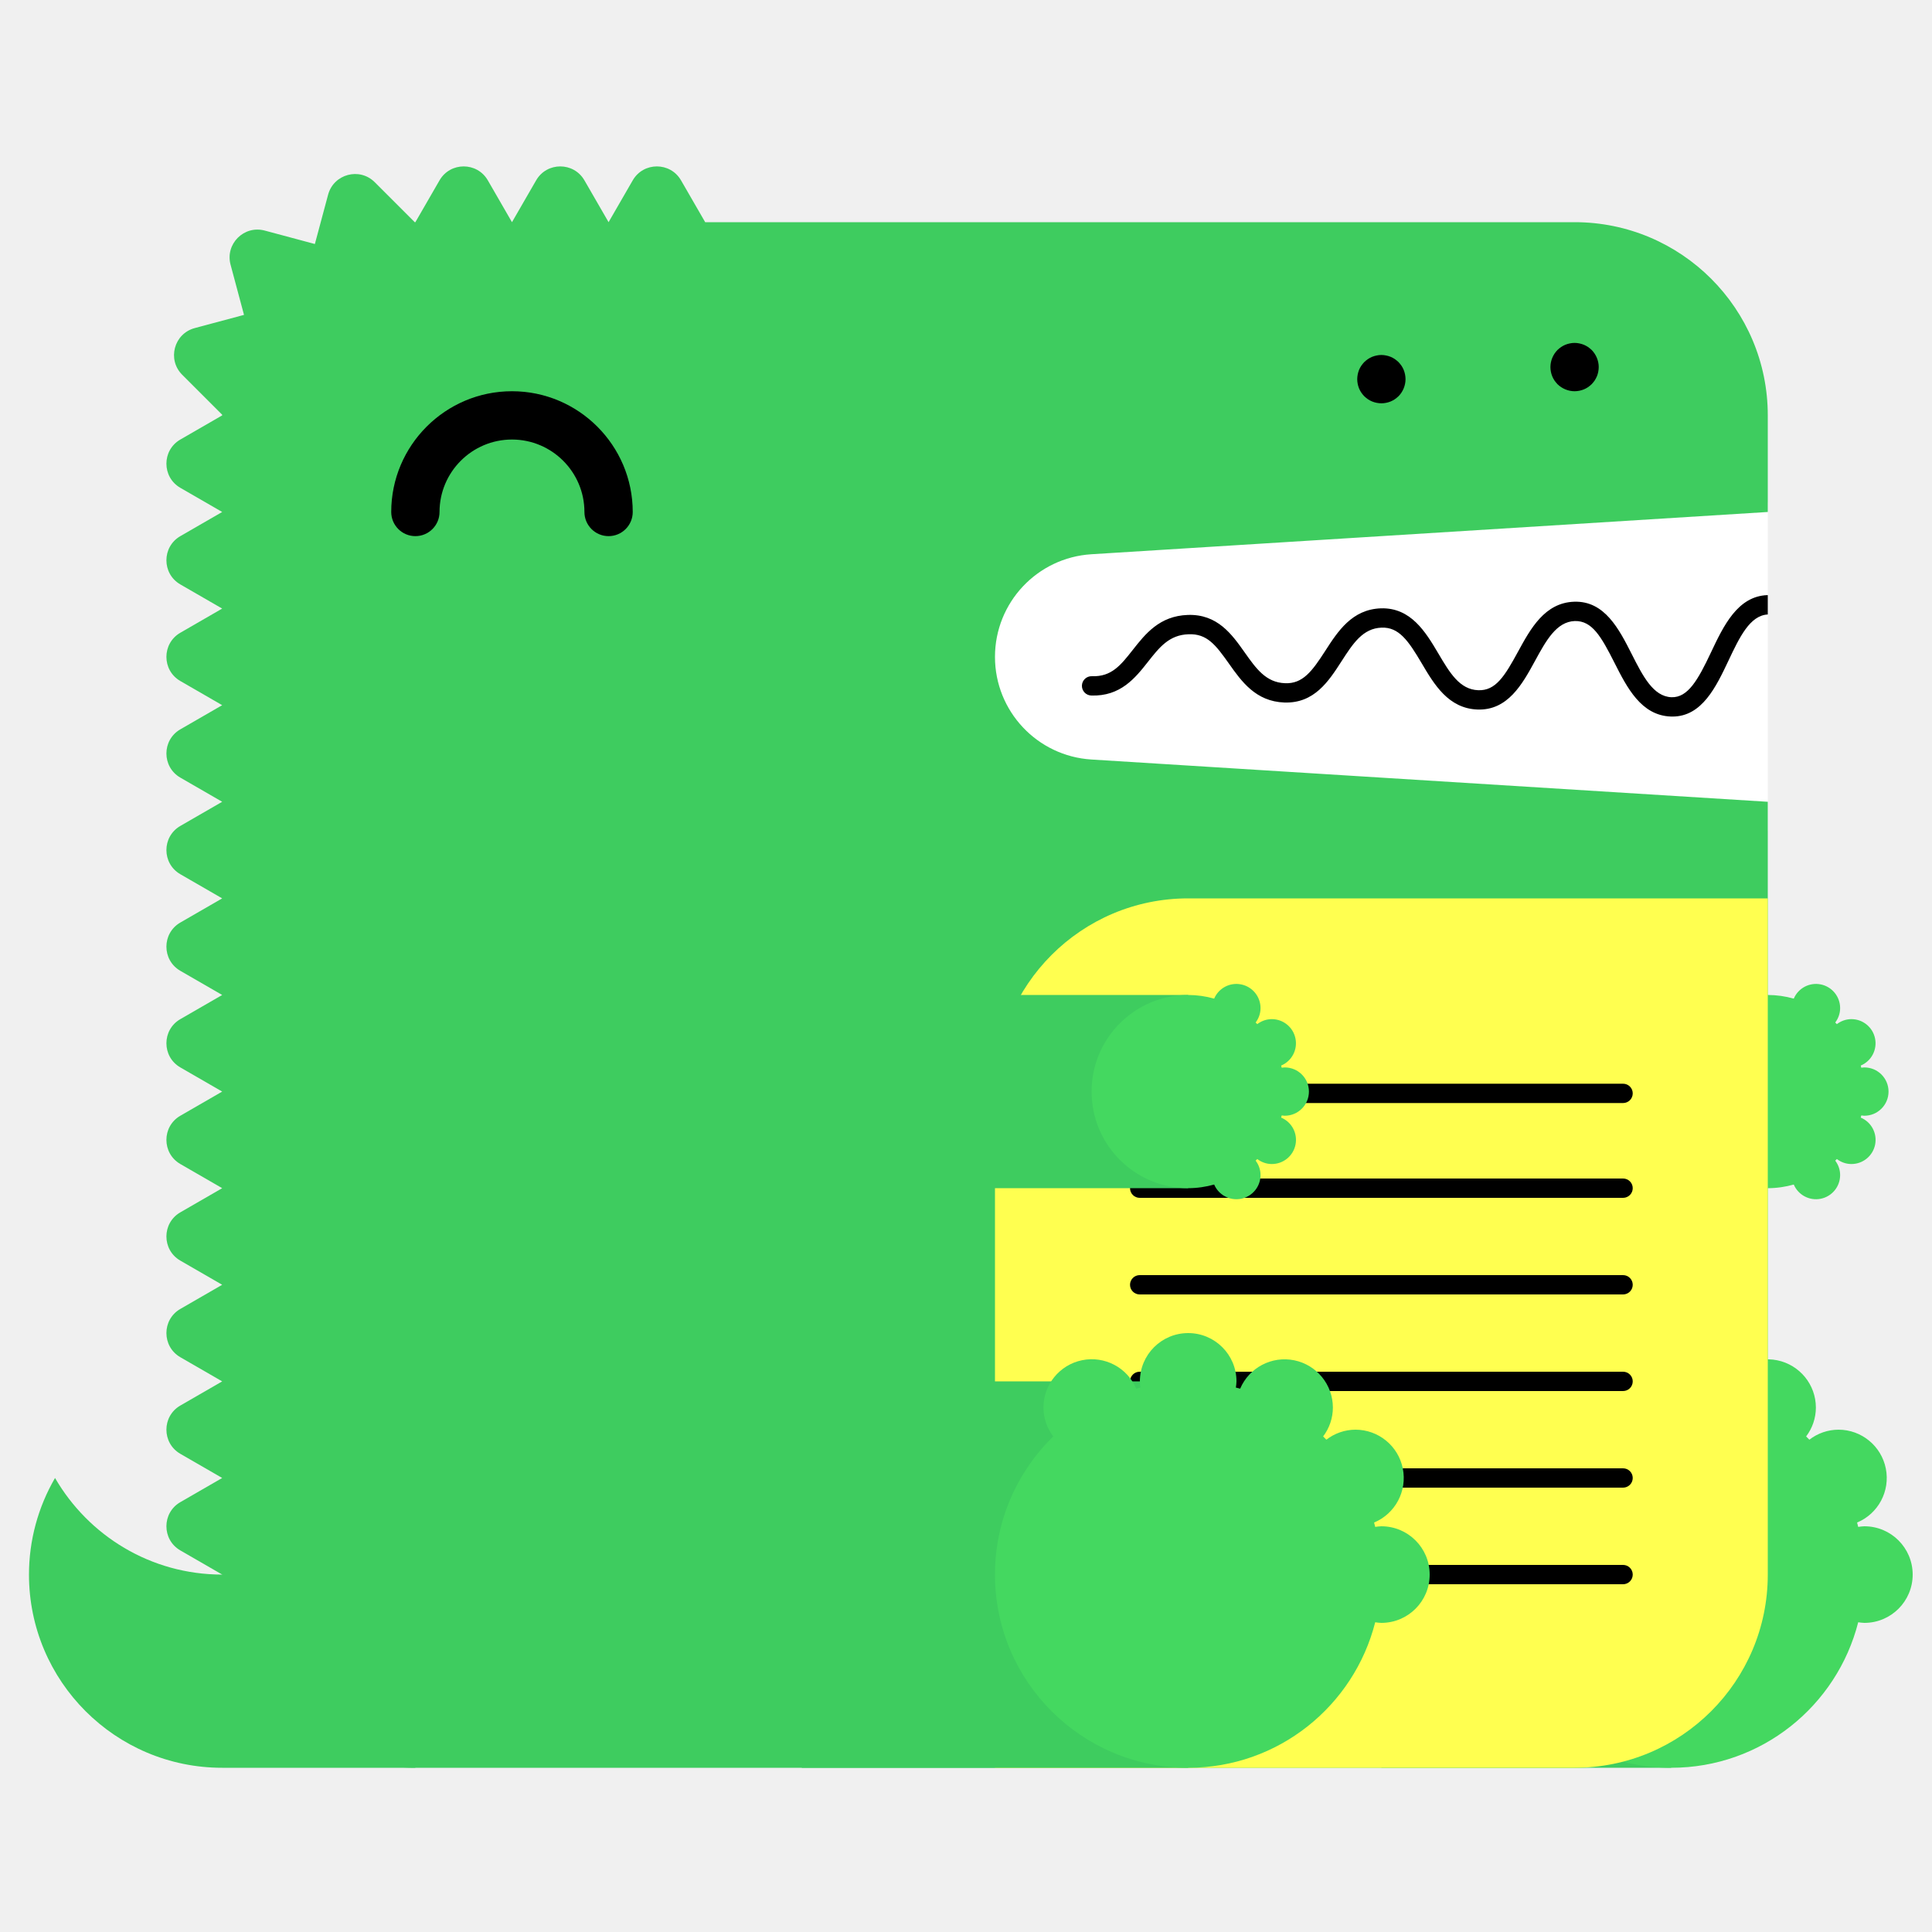
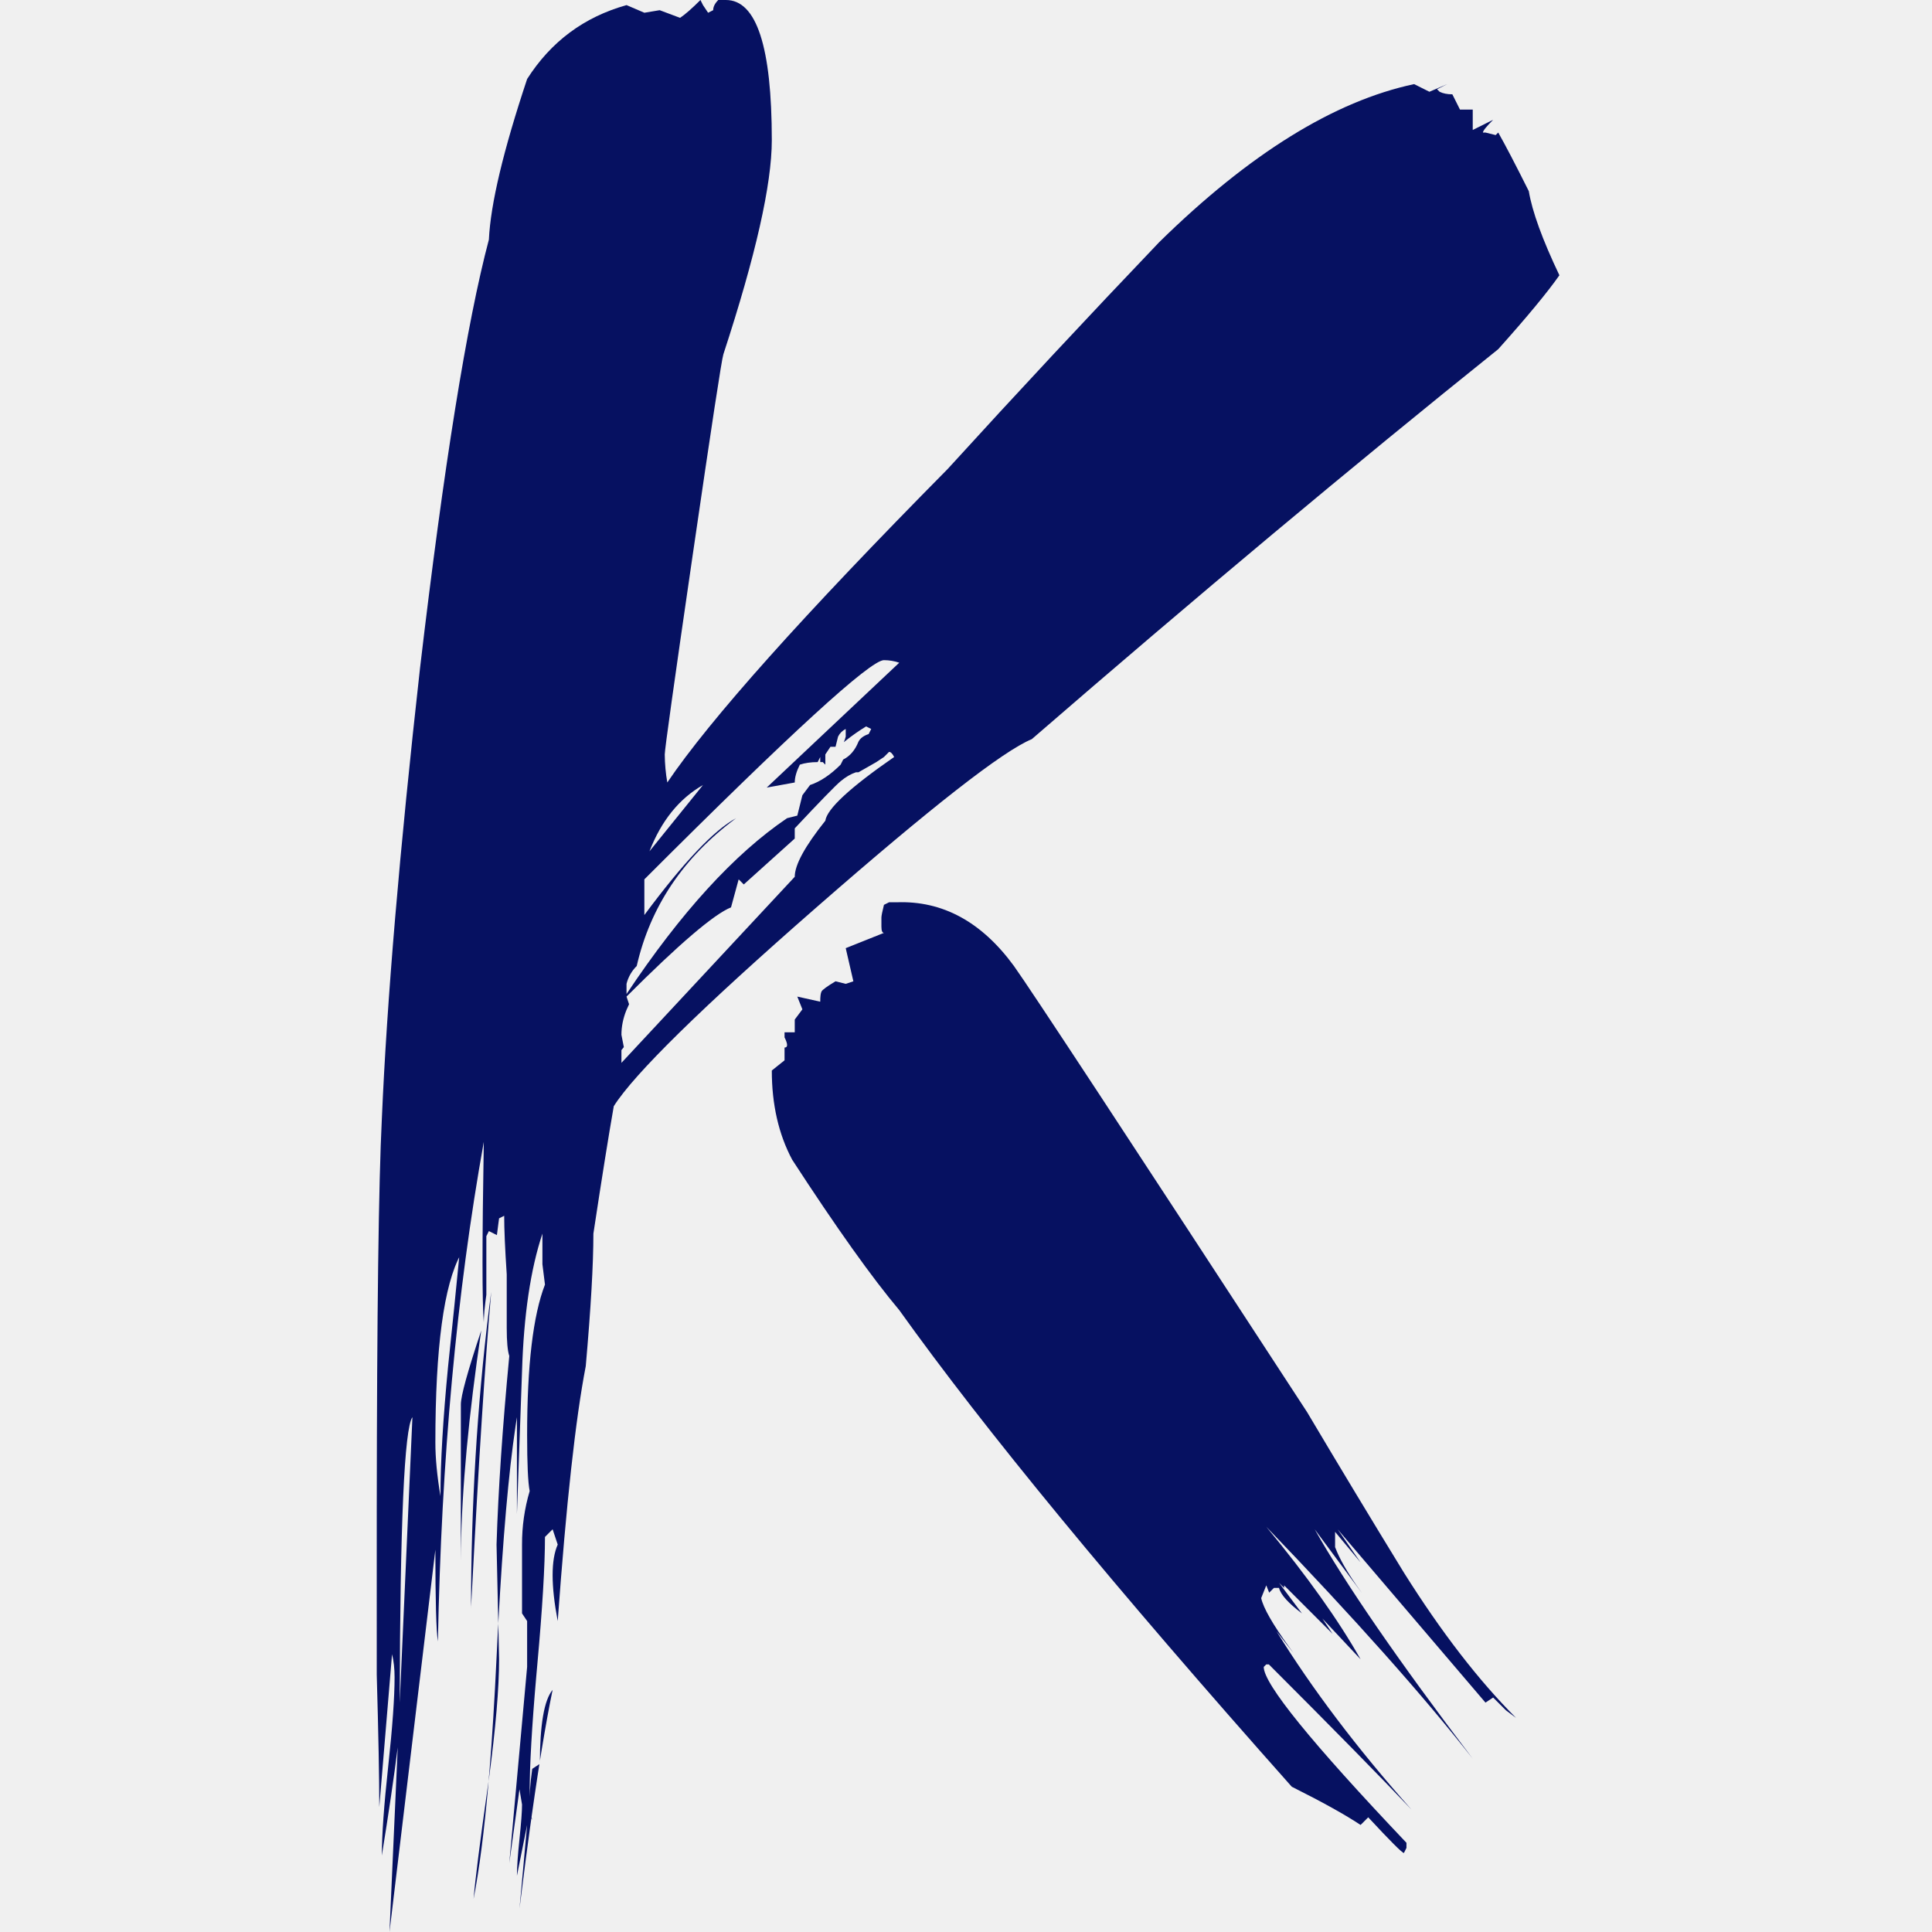
- <svg xmlns="http://www.w3.org/2000/svg" width="200" height="200" viewBox="0 0 200 200">
-   <g fill="none" fill-rule="evenodd">
-     <path fill="#FFF" d="M99 52h84v34H99z" />
-     <path d="M23 163c-7.398 0-13.843-4.027-17.303-10A19.886 19.886 0 0 0 3 163c0 11.046 8.954 20 20 20h20v-20H23z" fill="#3ECC5F" />
-     <path d="M112.98 57.376L183 53V43c0-11.046-8.954-20-20-20H73l-2.5-4.33c-1.112-1.925-3.889-1.925-5 0L63 23l-2.5-4.33c-1.111-1.925-3.889-1.925-5 0L53 23l-2.5-4.33c-1.111-1.925-3.889-1.925-5 0L43 23c-.022 0-.042.003-.065.003l-4.142-4.141c-1.57-1.571-4.252-.853-4.828 1.294l-1.369 5.104-5.192-1.392c-2.148-.575-4.111 1.389-3.535 3.536l1.39 5.193-5.102 1.367c-2.148.576-2.867 3.259-1.296 4.83l4.142 4.142c0 .021-.003.042-.003.064l-4.33 2.5c-1.925 1.111-1.925 3.889 0 5L23 53l-4.33 2.5c-1.925 1.111-1.925 3.889 0 5L23 63l-4.33 2.5c-1.925 1.111-1.925 3.889 0 5L23 73l-4.33 2.5c-1.925 1.111-1.925 3.889 0 5L23 83l-4.33 2.5c-1.925 1.111-1.925 3.889 0 5L23 93l-4.33 2.5c-1.925 1.111-1.925 3.889 0 5L23 103l-4.33 2.5c-1.925 1.111-1.925 3.889 0 5L23 113l-4.33 2.5c-1.925 1.111-1.925 3.889 0 5L23 123l-4.33 2.5c-1.925 1.111-1.925 3.889 0 5L23 133l-4.33 2.5c-1.925 1.111-1.925 3.889 0 5L23 143l-4.33 2.5c-1.925 1.111-1.925 3.889 0 5L23 153l-4.33 2.5c-1.925 1.111-1.925 3.889 0 5L23 163c0 11.046 8.954 20 20 20h120c11.046 0 20-8.954 20-20V83l-70.02-4.376A10.645 10.645 0 0 1 103 68c0-5.621 4.37-10.273 9.98-10.624" fill="#3ECC5F" />
-     <path fill="#3ECC5F" d="M143 183h30v-40h-30z" />
-     <path d="M193 158c-.219 0-.428.037-.639.064-.038-.15-.074-.301-.116-.451A5 5 0 0 0 190.32 148a4.96 4.96 0 0 0-3.016 1.036 26.531 26.531 0 0 0-.335-.336 4.955 4.955 0 0 0 1.011-2.987 5 5 0 0 0-9.599-1.959c-.148-.042-.297-.077-.445-.115.027-.211.064-.42.064-.639a5 5 0 0 0-5-5 5 5 0 0 0-5 5c0 .219.037.428.064.639-.148.038-.297.073-.445.115a4.998 4.998 0 0 0-9.599 1.959c0 1.125.384 2.151 1.011 2.987-3.717 3.632-6.031 8.693-6.031 14.3 0 11.046 8.954 20 20 20 9.339 0 17.16-6.41 19.361-15.064.211.027.42.064.639.064a5 5 0 0 0 5-5 5 5 0 0 0-5-5" fill="#44D860" />
-     <path fill="#3ECC5F" d="M153 123h30v-20h-30z" />
-     <path d="M193 115.5a2.5 2.5 0 1 0 0-5c-.109 0-.214.019-.319.032-.02-.075-.037-.15-.058-.225a2.501 2.501 0 0 0-.963-4.807c-.569 0-1.088.197-1.508.518a6.653 6.653 0 0 0-.168-.168c.314-.417.506-.931.506-1.494a2.5 2.5 0 0 0-4.8-.979A9.987 9.987 0 0 0 183 103c-5.522 0-10 4.478-10 10s4.478 10 10 10c.934 0 1.833-.138 2.69-.377a2.5 2.5 0 0 0 4.8-.979c0-.563-.192-1.077-.506-1.494.057-.055.113-.111.168-.168.42.321.939.518 1.508.518a2.5 2.5 0 0 0 .963-4.807c.021-.074.038-.15.058-.225.105.013.21.032.319.032" fill="#44D860" />
-     <path d="M63 55.5a2.5 2.5 0 0 1-2.5-2.5c0-4.136-3.364-7.5-7.5-7.5s-7.5 3.364-7.5 7.5a2.5 2.5 0 1 1-5 0c0-6.893 5.607-12.5 12.5-12.5S65.5 46.107 65.5 53a2.5 2.5 0 0 1-2.5 2.5" fill="#000" />
-     <path d="M103 183h60c11.046 0 20-8.954 20-20V93h-60c-11.046 0-20 8.954-20 20v70z" fill="#FFFF50" />
-     <path d="M168.02 124h-50.04a1 1 0 1 1 0-2h50.04a1 1 0 1 1 0 2m0 20h-50.04a1 1 0 1 1 0-2h50.04a1 1 0 1 1 0 2m0 20h-50.04a1 1 0 1 1 0-2h50.04a1 1 0 1 1 0 2m0-49.814h-50.04a1 1 0 1 1 0-2h50.04a1 1 0 1 1 0 2m0 19.814h-50.04a1 1 0 1 1 0-2h50.04a1 1 0 1 1 0 2m0 20h-50.04a1 1 0 1 1 0-2h50.04a1 1 0 1 1 0 2M183 61.611c-.012 0-.022-.006-.034-.005-3.09.105-4.552 3.196-5.842 5.923-1.346 2.85-2.387 4.703-4.093 4.647-1.889-.068-2.969-2.202-4.113-4.46-1.314-2.594-2.814-5.536-5.963-5.426-3.046.104-4.513 2.794-5.807 5.167-1.377 2.528-2.314 4.065-4.121 3.994-1.927-.07-2.951-1.805-4.136-3.813-1.321-2.236-2.848-4.75-5.936-4.664-2.994.103-4.465 2.385-5.763 4.4-1.373 2.13-2.335 3.428-4.165 3.351-1.973-.07-2.992-1.51-4.171-3.177-1.324-1.873-2.816-3.993-5.895-3.89-2.928.1-4.399 1.97-5.696 3.618-1.232 1.564-2.194 2.802-4.229 2.724a1 1 0 0 0-.072 2c3.017.101 4.545-1.8 5.872-3.487 1.177-1.496 2.193-2.787 4.193-2.855 1.926-.082 2.829 1.115 4.195 3.045 1.297 1.834 2.769 3.914 5.731 4.021 3.103.104 4.596-2.215 5.918-4.267 1.182-1.834 2.202-3.417 4.15-3.484 1.793-.067 2.769 1.35 4.145 3.681 1.297 2.197 2.766 4.686 5.787 4.796 3.125.108 4.634-2.62 5.949-5.035 1.139-2.088 2.214-4.06 4.119-4.126 1.793-.042 2.728 1.595 4.111 4.33 1.292 2.553 2.757 5.445 5.825 5.556l.169.003c3.064 0 4.518-3.075 5.805-5.794 1.139-2.41 2.217-4.68 4.067-4.773v-2z" fill="#000" />
-     <path fill="#3ECC5F" d="M83 183h40v-40H83z" />
-     <path d="M143 158c-.219 0-.428.037-.639.064-.038-.15-.074-.301-.116-.451A5 5 0 0 0 140.32 148a4.96 4.96 0 0 0-3.016 1.036 26.531 26.531 0 0 0-.335-.336 4.955 4.955 0 0 0 1.011-2.987 5 5 0 0 0-9.599-1.959c-.148-.042-.297-.077-.445-.115.027-.211.064-.42.064-.639a5 5 0 0 0-5-5 5 5 0 0 0-5 5c0 .219.037.428.064.639-.148.038-.297.073-.445.115a4.998 4.998 0 0 0-9.599 1.959c0 1.125.384 2.151 1.011 2.987-3.717 3.632-6.031 8.693-6.031 14.3 0 11.046 8.954 20 20 20 9.339 0 17.16-6.41 19.361-15.064.211.027.42.064.639.064a5 5 0 0 0 5-5 5 5 0 0 0-5-5" fill="#44D860" />
-     <path fill="#3ECC5F" d="M83 123h40v-20H83z" />
-     <path d="M133 115.5a2.5 2.5 0 1 0 0-5c-.109 0-.214.019-.319.032-.02-.075-.037-.15-.058-.225a2.501 2.501 0 0 0-.963-4.807c-.569 0-1.088.197-1.508.518a6.653 6.653 0 0 0-.168-.168c.314-.417.506-.931.506-1.494a2.5 2.5 0 0 0-4.8-.979A9.987 9.987 0 0 0 123 103c-5.522 0-10 4.478-10 10s4.478 10 10 10c.934 0 1.833-.138 2.69-.377a2.5 2.5 0 0 0 4.8-.979c0-.563-.192-1.077-.506-1.494.057-.055.113-.111.168-.168.42.321.939.518 1.508.518a2.5 2.5 0 0 0 .963-4.807c.021-.074.038-.15.058-.225.105.013.21.032.319.032" fill="#44D860" />
-     <path d="M143 41.75c-.16 0-.33-.02-.49-.05a2.52 2.52 0 0 1-.47-.14c-.15-.06-.29-.14-.431-.23-.13-.09-.259-.2-.38-.31-.109-.12-.219-.24-.309-.38s-.17-.28-.231-.43a2.619 2.619 0 0 1-.189-.96c0-.16.02-.33.05-.49.03-.16.08-.31.139-.47.061-.15.141-.29.231-.43.09-.13.2-.26.309-.38.121-.11.25-.22.38-.31.141-.09.281-.17.431-.23.149-.06.31-.11.47-.14.32-.07.65-.07.98 0 .159.03.32.08.47.14.149.06.29.14.43.23.13.09.259.2.38.31.11.12.22.25.31.38.09.14.17.28.23.43.06.16.11.31.14.47.029.16.05.33.05.49 0 .66-.271 1.31-.73 1.77-.121.11-.25.22-.38.31-.14.09-.281.17-.43.23a2.565 2.565 0 0 1-.96.19m20-1.25c-.66 0-1.3-.27-1.771-.73a3.802 3.802 0 0 1-.309-.38c-.09-.14-.17-.28-.231-.43a2.619 2.619 0 0 1-.189-.96c0-.66.27-1.3.729-1.77.121-.11.25-.22.38-.31.141-.09.281-.17.431-.23.149-.06.31-.11.47-.14.32-.07.66-.07.98 0 .159.03.32.08.47.14.149.06.29.14.43.23.13.09.259.2.38.31.459.47.73 1.11.73 1.77 0 .16-.021.33-.05.49-.03.16-.08.32-.14.47-.07.15-.14.29-.23.43-.09.13-.2.26-.31.38-.121.11-.25.22-.38.31-.14.09-.281.17-.43.23a2.565 2.565 0 0 1-.96.19" fill="#000" />
-   </g>
+ <svg xmlns="http://www.w3.org/2000/svg" t="1697727423934" class="icon" viewBox="0 0 1024 1024" version="1.1" p-id="28839" width="200" height="200">
+   <path d="M447.217 393.385l0.947-0.768a108.416 108.416 0 0 1 10.895-7.603l2.698 1.352-1.352 2.698c-2.698 0.901-4.5 2.253-5.402 4.055-1.802 4.506-4.506 7.654-8.105 9.457l-1.352 2.703c-5.402 5.402-10.803 9.006-16.21 10.803l-4.055 5.407-2.698 10.803-5.407 1.357c-27.919 18.913-56.289 49.981-85.105 93.21v-5.402A20.04 20.04 0 0 1 337.475 512c7.204-31.524 24.765-57.641 52.685-78.351-11.709 6.298-27.919 23.414-48.635 51.333v-18.913C418.98 388.613 461.312 349.891 468.516 349.891a25.498 25.498 0 0 1 8.105 1.352L406.374 417.434l14.858-2.698c0-2.703 0.901-5.857 2.698-9.457 2.703-0.901 5.857-1.352 9.457-1.352l1.352-2.703v2.703h1.352l1.352 1.352V399.872l2.703-4.05h2.698l1.352-5.407c0.901-1.802 2.253-3.149 4.055-4.05v4.05c-0.154 0.604-0.312 1.152-0.486 1.654l-0.548 1.316zM329.37 563.333v-6.753l1.28-1.592-1.28-6.513c0-4.321 0.865-8.648 2.591-12.969l1.459-3.241-1.347-4.055c27.914-27.919 46.377-43.679 55.383-47.283l4.055-14.858 2.703 2.703 27.018-24.32v-5.402c13.507-14.408 21.612-22.743 24.32-24.991 2.698-2.253 5.402-3.83 8.1-4.731h1.352l9.457-5.402 4.055-2.703 2.698-2.703c0.901 0 1.802 0.901 2.703 2.703-23.414 16.21-35.574 27.469-36.475 33.772-10.803 13.512-16.21 23.419-16.21 29.722L329.37 563.333z m14.858-112.128c6.308-16.21 15.759-27.914 28.37-35.123l-28.365 35.123z m-110.776 341.786c-1.797-10.803-2.698-20.265-2.698-28.365 0-50.437 4.506-83.763 13.507-99.973l-0.896 1.71-0.031 0.486a5516.288 5516.288 0 0 1-5.171 50.964l-0.655 6.282c-2.703 27.919-4.055 50.883-4.055 68.895z m10.798 34.437l0.067-6.569c0.476-31.959 4.06-70.518 10.752-115.676-7.204 21.617-10.803 34.673-10.803 39.178l-0.015 83.067z m-32.394 74.911c0.205-94.822 2.458-145.229 6.738-151.224l-6.682 150.211-0.077 1.434 0.02-0.42z m46.387 46.771c-3.978 28.134-6.385 47.242-7.229 57.329 3.005-15.514 5.591-35.538 7.757-60.083l0.174-2.171-0.701 4.925z m5.837-88.637l-0.445 8.909-0.461 9.395c-1.05 22.241-2.304 42.266-3.763 60.078l-0.461 5.253 0.169-1.162c3.604-27.018 5.407-48.179 5.407-63.493l-0.328-14.828-0.123-4.147z m-3.748-175.626l-1.157 8.934c-6.339 51.732-9.508 104.617-9.508 158.653l-0.02-0.164 0.512-9.318c3.584-68.772 6.963-121.334 10.148-157.686l0.026-0.42z m425.221 191.268l-2.294-3.174c-8.704-12.032-13.645-20.664-14.807-25.907l2.698-6.758 1.382 3.446 0.154 0.425 2.519-2.519h2.703c0.901 3.604 4.951 8.105 12.155 13.507l-12.155-16.21 1.352 1.352 1.347 1.352v-1.352l25.672 25.667-5.407-8.105 20.265 21.617c-11.709-20.716-28.365-44.134-49.987-70.246 46.833 48.63 83.308 89.61 109.425 122.931-39.629-52.234-67.543-92.764-83.753-121.585l25.006 33.782-0.901-1.275c-5.576-7.767-9.626-14.52-12.16-20.26l-1.142-2.79v-8.105l13.512 16.21-12.16-17.562 78.356 91.863 4.05-2.698 3.041 3.036 3.717 3.717 5.402 4.05c-19.814-19.814-39.629-45.481-59.443-77.005a7078.84 7078.84 0 0 1-51.333-85.105c-94.566-144.998-146.35-223.8-155.356-236.411-17.111-23.414-37.827-34.673-62.141-33.772h-4.055l-2.698 1.352c-0.901 3.599-1.352 5.852-1.352 6.753v4.726c0 2.253 0.451 3.379 1.352 3.379l-20.265 8.105 4.05 17.562-4.05 1.352-5.407-1.352c-4.506 2.703-6.979 4.506-7.424 5.407-0.456 0.896-0.681 2.698-0.681 5.402l-12.155-2.703 2.698 6.758-4.05 5.402v6.758h-5.407v2.698c1.802 3.599 1.802 5.402 0 5.402v6.758l-6.753 5.402c0 18.012 3.604 33.772 10.803 47.283 23.419 36.024 42.332 62.592 56.745 79.703 45.03 63.043 114.381 147.251 208.041 252.621 16.21 8.11 28.365 14.863 36.475 20.265l4.055-4.05c11.704 12.605 18.012 18.913 18.908 18.913l1.352-2.703v-2.703c-50.432-53.135-75.648-84.209-75.648-93.215l1.347-1.347h1.352c34.227 34.222 59.443 59.889 75.653 77.005-28.82-32.425-52.685-63.949-71.598-94.566l8.996 11.52zM286.157 933.309l0.85-5.279c2.022-12.36 3.983-23.153 5.888-32.369-4.5 5.402-6.748 18.463-6.748 39.178l0.01-1.531z m-0.266 1.71l-3.799 2.519c-0.599 4.204-0.998 8.008-1.203 11.412l-0.154 3.267 0.005-2.519c0-14.131 1.152-34.406 3.456-60.815l0.599-6.728c2.698-29.722 4.05-52.239 4.05-67.548l4.055-4.055 2.703 8.105c-3.604 8.11-3.604 21.617 0 40.53 4.5-62.141 9.452-107.172 14.858-135.091 2.703-30.618 4.05-54.036 4.05-70.246 4.506-29.722 8.11-52.239 10.808-67.548 10.808-17.111 46.607-52.234 107.402-105.37 60.79-53.14 98.842-82.862 114.15-89.165 87.357-75.653 169.764-144.548 247.219-206.694 15.309-17.106 26.117-30.167 32.42-39.173-9.006-18.913-14.408-33.772-16.21-44.58-7.204-14.413-12.605-24.765-16.21-31.073l-1.352 1.352-5.402-1.352h-1.352c0-0.901 1.802-3.149 5.402-6.753l-10.803 5.402v-10.803h-6.758l-4.05-8.105c-2.703 0-4.956-0.451-6.758-1.352l-1.347-1.352 5.402-2.703-9.457 4.055-8.105-4.055c-42.332 9.011-87.363 36.925-135.091 83.758a7078.144 7078.144 0 0 0-112.128 120.233C425.728 326.021 376.202 381.409 353.684 414.735a90.952 90.952 0 0 1-1.352-14.863c0-2.698 4.956-38.052 14.863-106.045s15.309-103.347 16.21-106.051c17.111-52.234 25.667-90.061 25.667-113.475C409.073 24.765 400.968 0 384.753 0h-4.045c-1.807 1.802-2.708 3.604-2.708 5.402l-2.698 1.352-2.703-4.05L371.251 0c-4.506 4.506-8.105 7.654-10.803 9.457l-10.808-4.055-8.11 1.352-9.452-4.05C309.555 9.006 291.994 22.067 279.388 41.876c-12.611 37.827-19.369 66.202-20.27 85.11-11.704 44.134-23.859 119.782-36.475 226.954-10.803 96.369-17.562 176.072-20.26 239.114-1.695 33.905-2.596 102.513-2.693 205.824L199.68 887.562c0.901 31.519 1.352 54.938 1.352 70.246l6.758-81.05c0.896 3.599 1.347 7.649 1.347 12.155 0 10.803-1.126 26.568-3.379 47.283-2.253 20.71-3.379 36.475-3.379 47.278 3.686-22.84 6.467-41.764 8.346-56.771l0.077-0.666-0.092 2.273-3.999 89.559-0.276 6.134 24.32-202.639c0 27.018 0.451 43.228 1.347 48.635 1.802-96.369 9.907-184.627 24.32-264.781-0.901 53.135-0.901 85.105 0 95.913l-0.01-0.082 0.061-2.243c0.108-2.483 0.379-5.453 0.814-8.909l0.486-3.625v-31.073l1.347-2.698 4.25 2.125 0.333-2.586 0.41-3.246 0.41-3.052 2.708-1.347c0 7.204 0.451 17.562 1.347 31.068v28.37c0 7.204 0.451 12.16 1.352 14.858-3.599 37.827-5.852 71.153-6.753 99.968l0.922 41.487-0.02 0.328 0.031-0.215c2.422-44.954 5.463-79.734 9.134-104.356l0.742-4.787v51.333l2.703-75.648c0.896-29.722 4.506-54.042 10.803-72.955v16.215l1.352 10.803c-6.303 16.215-9.457 42.783-9.457 79.708 0 15.309 0.451 25.216 1.352 29.722a98.202 98.202 0 0 0-4.05 28.365v36.475l2.698 4.055v24.32l-9.457 104.018 5.407-39.178 1.352 8.105c0 3.604-0.451 9.682-1.352 18.237-0.901 8.556-1.352 15.089-1.352 19.589l-0.01-0.02 5.412-26.998-4.029 44.268 1.085-8.612c1.469-11.73 2.918-22.764 4.337-33.096l0.86-6.154 0.451 0.896-0.389-1.372 0.143-0.993c1.055-7.485 2.099-14.582 3.123-21.284l0.922-5.888z" fill="#061161" p-id="28840" />
</svg>
